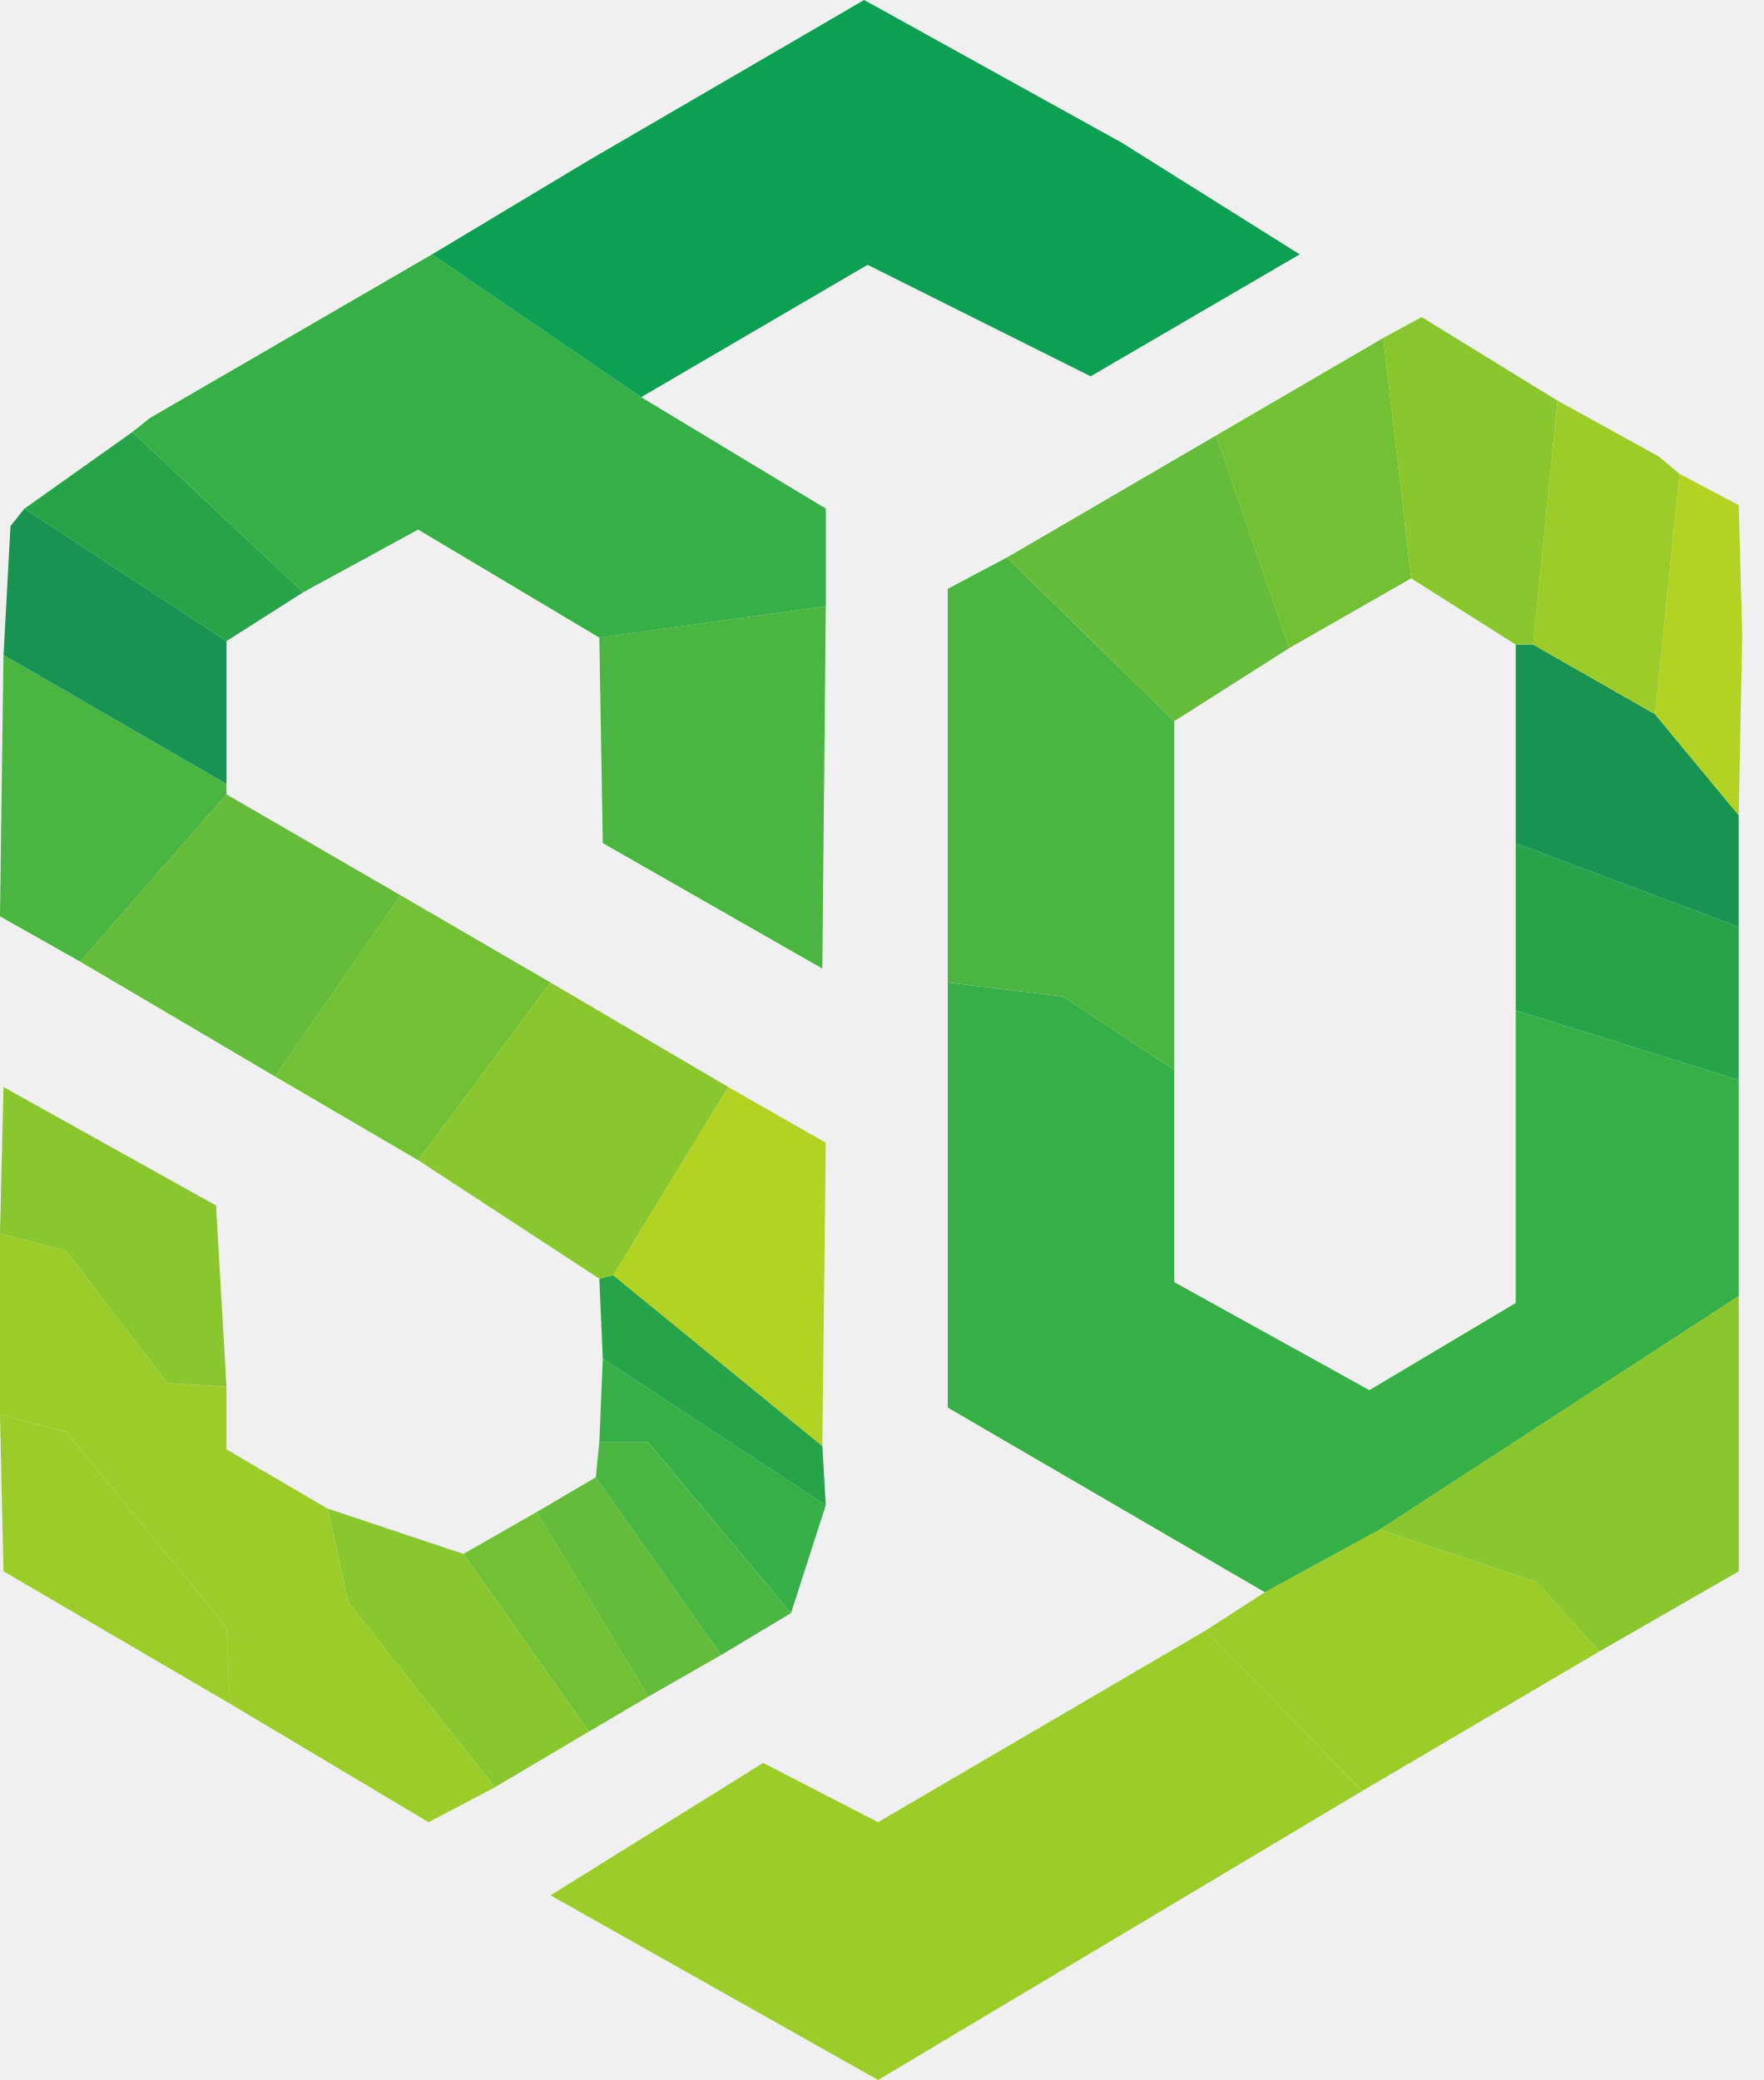
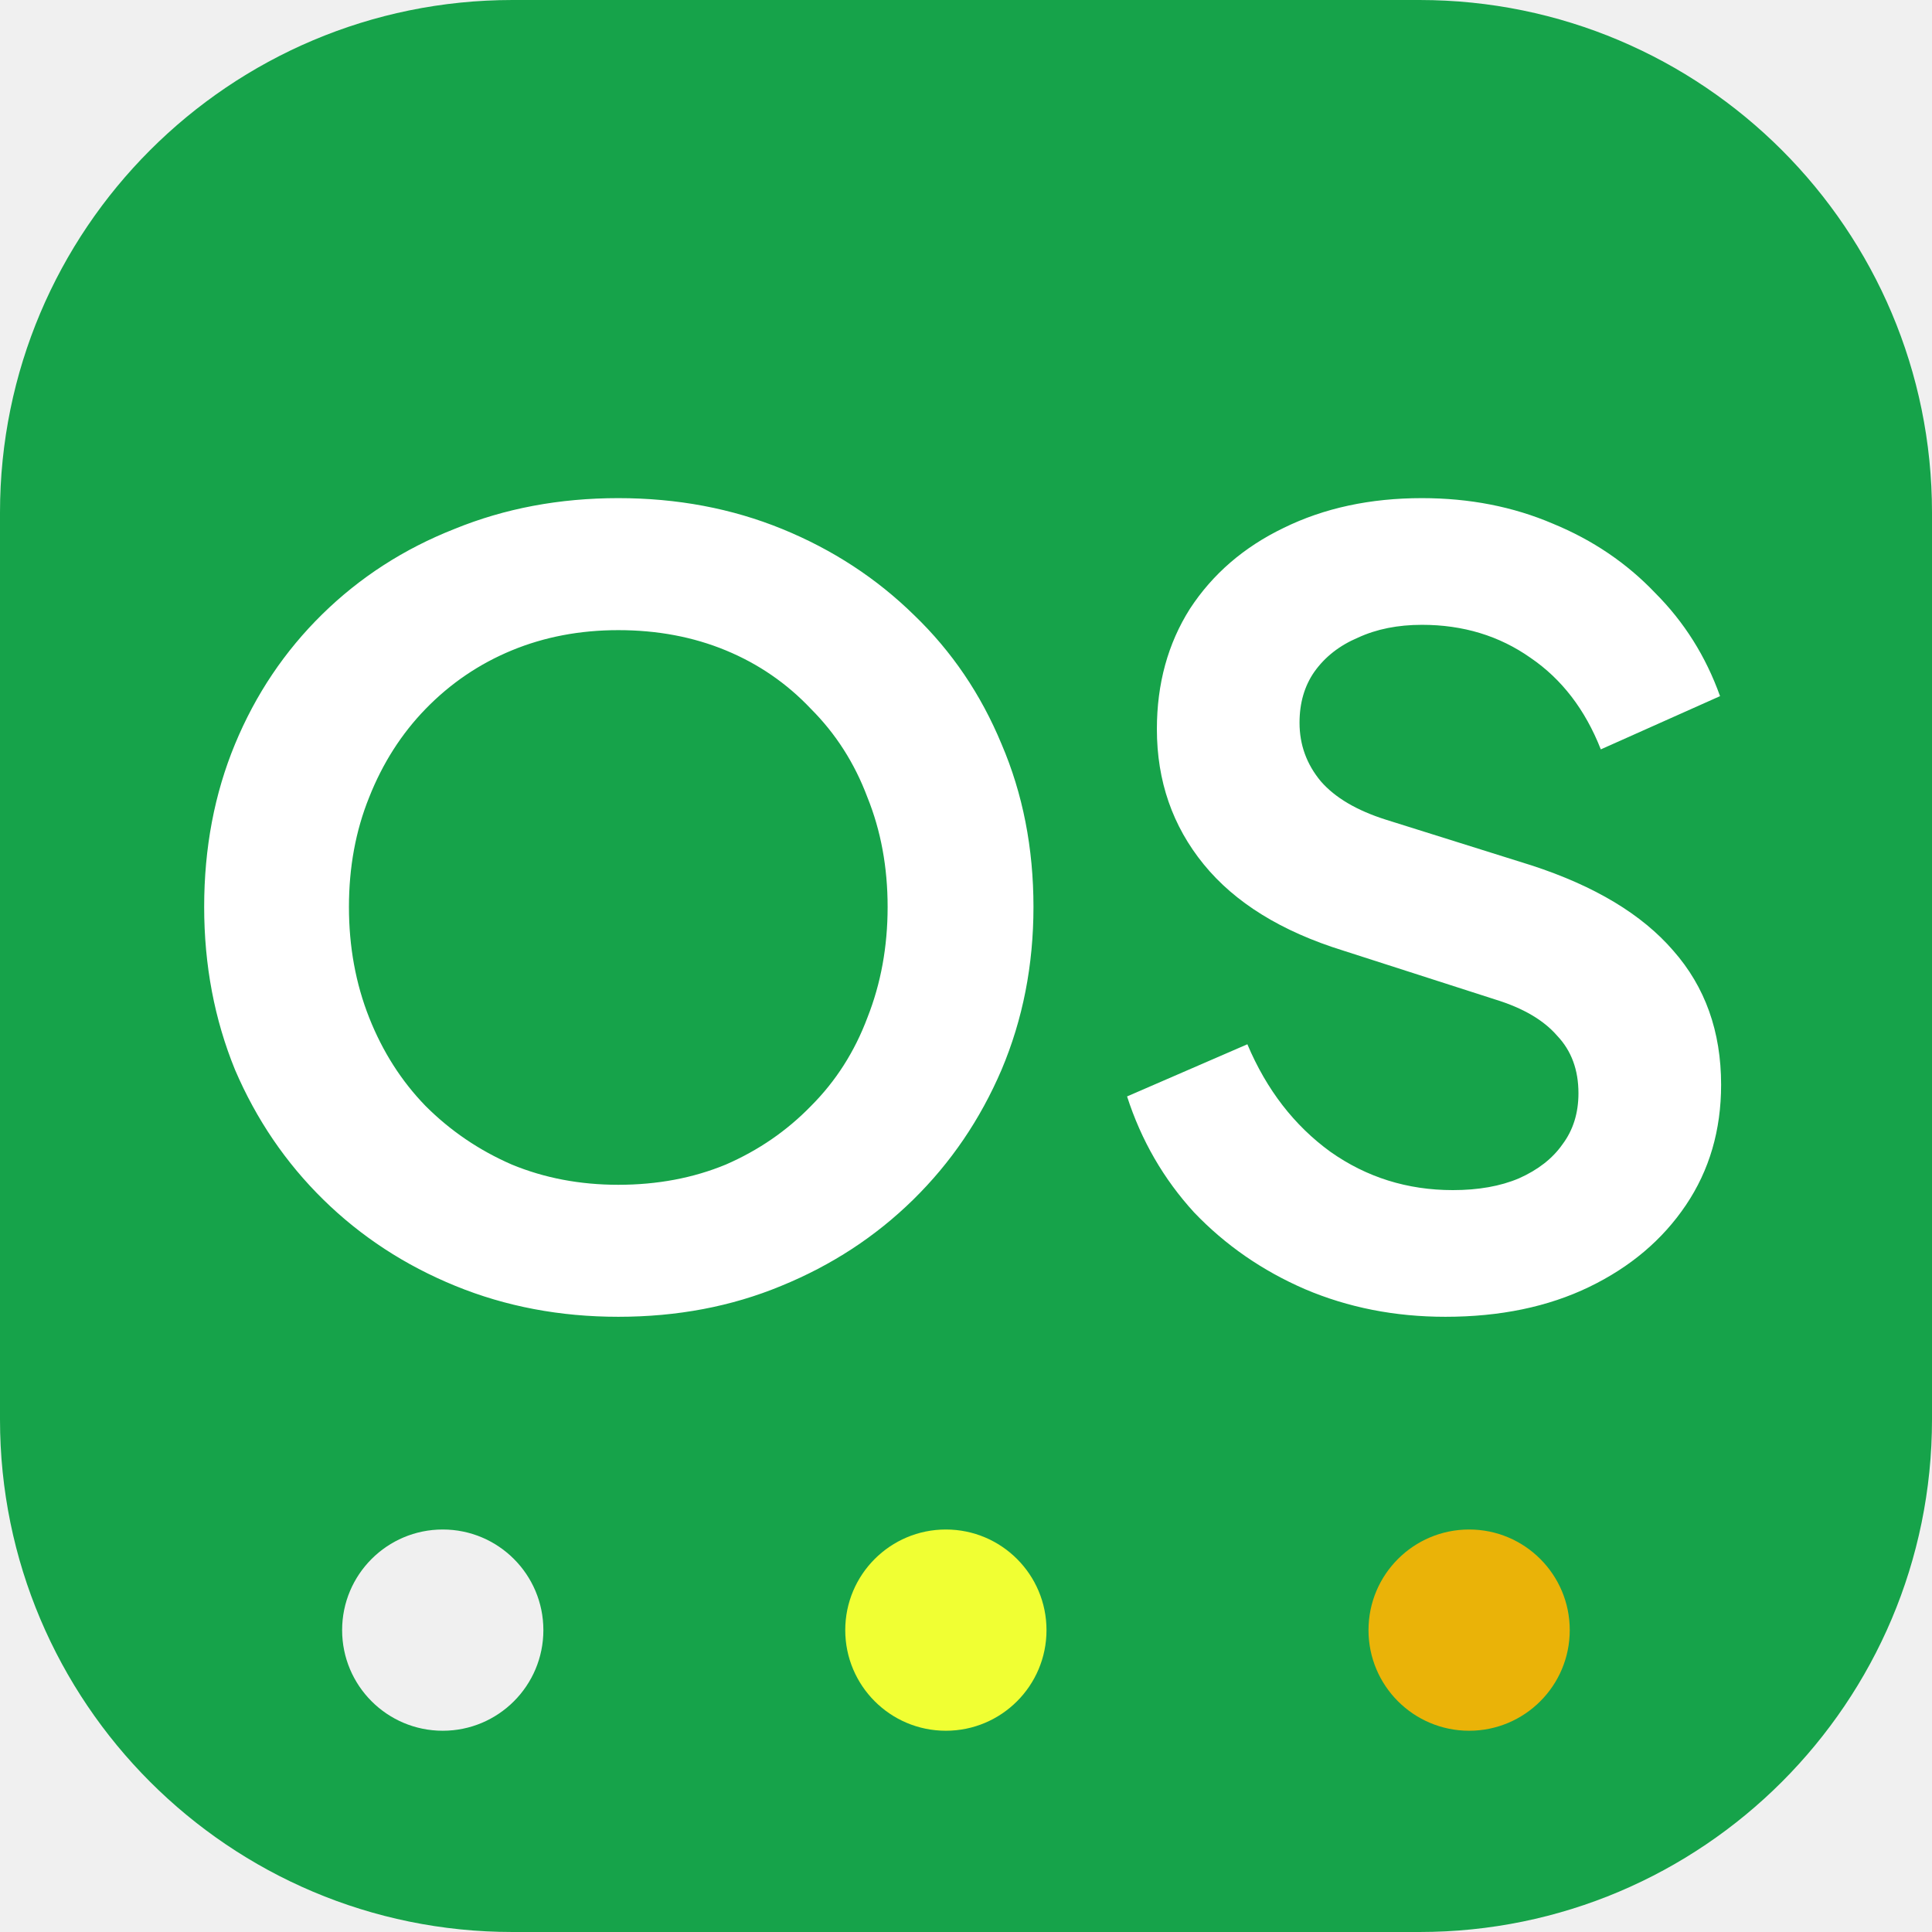
- <svg xmlns="http://www.w3.org/2000/svg" viewBox="0 0 39 46">
-   <path d="M19.417 46L30.127 39.605L26.66 36.06L19.417 40.298L16.875 38.988L12.174 41.916L19.417 46Z" fill="#9CCC29" />
-   <path d="M30.513 33.826L27.97 35.213L26.66 36.06L30.128 39.605L35.367 36.523L33.98 34.981L30.513 33.826Z" fill="#9CCC29" />
-   <path d="M11.866 33.44L10.248 34.365L13.022 38.295L14.332 37.524L11.866 33.44Z" fill="#72C034" />
-   <path d="M7.705 35.444L10.942 39.527L13.022 38.295L10.248 34.365L7.243 33.363L7.705 35.444Z" fill="#8AC72E" />
-   <path d="M13.176 32.67L11.866 33.441L14.332 37.524L15.95 36.6L13.176 32.67Z" fill="#65BC3A" />
-   <path d="M13.252 31.9L13.175 32.67L15.949 36.6L17.49 35.675L14.331 31.9H13.252Z" fill="#4AB540" />
-   <path d="M0.077 34.75L5.085 37.678L5.008 35.983L1.464 31.668L0 31.283L0.077 34.75Z" fill="#9CCC29" />
-   <path d="M13.33 30.05L13.253 31.899H14.332L17.491 35.675L18.261 33.286L13.33 30.05Z" fill="#36B046" />
-   <path d="M38.45 28.664L30.513 33.826L33.98 34.982L35.367 36.523L38.45 34.751V28.664Z" fill="#8AC72E" />
-   <path d="M13.561 28.201L13.253 28.278L13.33 30.05L18.261 33.287L18.184 31.977L13.561 28.201Z" fill="#27A34A" />
-   <path d="M0 27.276V31.283L1.464 31.668L5.008 35.983L5.085 37.678L9.477 40.298L10.941 39.528L7.705 35.444L7.243 33.364L5.008 32.054V30.667L3.698 30.59L1.464 27.662L0 27.276Z" fill="#9CCC29" />
-   <path d="M16.104 24.04L13.561 28.201L18.184 31.976L18.261 25.273L16.104 24.04Z" fill="#B3D324" />
-   <path d="M0.077 24.04L0 27.276L1.464 27.662L3.698 30.59L5.008 30.666L4.777 26.66L0.077 24.04Z" fill="#8AC72E" />
-   <path d="M20.958 31.129L27.97 35.213L30.512 33.826L38.449 28.663V23.886L33.517 22.345V28.817L30.281 30.744L25.966 28.355V23.655L23.501 22.037L20.958 21.729V31.129Z" fill="#36B046" />
-   <path d="M12.174 21.729L9.246 25.658L13.253 28.278L13.561 28.201L16.104 24.04L12.174 21.729Z" fill="#8AC72E" />
-   <path d="M8.861 19.802L6.087 23.809L9.246 25.658L12.174 21.729L8.861 19.802Z" fill="#72C034" />
-   <path d="M33.518 18.647V22.345L38.449 23.886V20.496L33.518 18.647Z" fill="#27A34A" />
-   <path d="M5.008 17.568L1.772 21.266L6.087 23.809L8.861 19.802L5.008 17.568Z" fill="#65BC3A" />
-   <path d="M0 20.265L1.772 21.266L5.008 17.568V17.337L0.077 14.486L0 20.265Z" fill="#4AB540" />
-   <path d="M33.903 14.255H33.518V18.647L38.449 20.496V18.03L36.6 15.796L33.903 14.255Z" fill="#189352" />
-   <path d="M18.261 13.407L13.253 14.1L13.33 18.646L18.184 21.42L18.261 13.407Z" fill="#4AB540" />
-   <path d="M20.958 13.022V21.729L23.501 22.037L25.966 23.655V15.95L22.268 12.328L20.958 13.022Z" fill="#4AB540" />
-   <path d="M0.54 11.249L0.232 11.635L0.078 14.486L5.009 17.337V14.178L0.54 11.249Z" fill="#189352" />
-   <path d="M37.139 10.479L36.6 15.796L38.449 18.03L38.526 14.023L38.449 11.172L37.139 10.479Z" fill="#B3D324" />
-   <path d="M26.892 9.631L22.269 12.328L25.967 15.95L28.51 14.332L26.892 9.631Z" fill="#65BC3A" />
-   <path d="M2.928 9.554L0.54 11.25L5.009 14.178L6.704 13.099L2.928 9.554Z" fill="#27A34A" />
-   <path d="M34.443 8.861L33.903 14.255L36.6 15.796L37.139 10.479L36.677 10.094L34.443 8.861Z" fill="#9CCC29" />
-   <path d="M30.59 7.474L26.891 9.631L28.509 14.332L31.206 12.79L30.59 7.474Z" fill="#72C034" />
-   <path d="M31.437 7.012L30.589 7.474L31.206 12.791L33.517 14.255H33.903L34.442 8.861L31.437 7.012Z" fill="#8AC72E" />
-   <path d="M9.555 5.625L3.313 9.246L2.928 9.554L6.704 13.099L9.246 11.712L13.253 14.101L18.262 13.407V11.249L14.178 8.784L9.555 5.625Z" fill="#36B046" />
-   <path d="M19.109 0L13.022 3.544L9.555 5.625L14.178 8.784L19.186 5.856L24.117 8.322L28.741 5.625L24.811 3.159L19.109 0Z" fill="#0D9F52" />
+ <svg xmlns="http://www.w3.org/2000/svg" width="192" height="192" viewBox="0 0 192 192" fill="none">
+   <path d="M141.062 0C169.194 0 192 22.806 192 50.938V141.062C192 169.194 169.194 192 141.062 192H50.938C22.806 192 0 169.194 0 141.062V50.938C0 22.806 22.806 0 50.938 0H141.062ZM44 152C38.477 152 34 156.477 34 162C34 167.523 38.477 172 44 172C49.523 172 54 167.523 54 162C54 156.477 49.523 152 44 152Z" fill="#16A34A" />
+   <path d="M61.444 130.861C55.661 130.861 50.265 129.839 45.258 127.793C40.25 125.748 35.877 122.891 32.139 119.224C28.401 115.556 25.474 111.254 23.358 106.317C21.312 101.309 20.29 95.913 20.29 90.13C20.29 84.276 21.312 78.88 23.358 73.943C25.403 69.006 28.295 64.704 32.033 61.036C35.771 57.368 40.144 54.547 45.152 52.572C50.16 50.527 55.59 49.504 61.444 49.504C67.299 49.504 72.729 50.527 77.737 52.572C82.745 54.618 87.118 57.474 90.856 61.142C94.594 64.739 97.486 69.006 99.531 73.943C101.647 78.88 102.705 84.276 102.705 90.13C102.705 95.913 101.647 101.309 99.531 106.317C97.415 111.254 94.488 115.556 90.75 119.224C87.012 122.891 82.639 125.748 77.631 127.793C72.694 129.839 67.299 130.861 61.444 130.861ZM61.444 117.743C65.324 117.743 68.885 117.073 72.13 115.733C75.374 114.322 78.195 112.382 80.594 109.914C83.062 107.445 84.931 104.518 86.201 101.133C87.541 97.747 88.211 94.08 88.211 90.13C88.211 86.18 87.541 82.548 86.201 79.233C84.931 75.847 83.062 72.921 80.594 70.452C78.195 67.913 75.374 65.973 72.13 64.633C68.885 63.293 65.324 62.623 61.444 62.623C57.636 62.623 54.109 63.293 50.865 64.633C47.62 65.973 44.764 67.913 42.295 70.452C39.897 72.921 38.028 75.847 36.688 79.233C35.348 82.548 34.678 86.18 34.678 90.13C34.678 94.08 35.348 97.747 36.688 101.133C38.028 104.518 39.897 107.445 42.295 109.914C44.764 112.382 47.62 114.322 50.865 115.733C54.109 117.073 57.636 117.743 61.444 117.743ZM143.64 130.861C138.633 130.861 133.978 129.945 129.675 128.111C125.444 126.277 121.776 123.738 118.673 120.493C115.64 117.178 113.418 113.335 112.007 108.962L123.962 103.778C125.867 108.292 128.617 111.853 132.214 114.463C135.812 117.002 139.867 118.272 144.381 118.272C146.92 118.272 149.107 117.884 150.94 117.108C152.845 116.262 154.291 115.133 155.278 113.722C156.336 112.312 156.865 110.619 156.865 108.644C156.865 106.317 156.16 104.412 154.749 102.931C153.409 101.38 151.364 100.181 148.613 99.334L133.484 94.468C127.348 92.563 122.728 89.707 119.625 85.898C116.521 82.09 114.97 77.611 114.97 72.462C114.97 67.948 116.063 63.963 118.249 60.507C120.506 57.051 123.61 54.371 127.559 52.467C131.58 50.492 136.164 49.504 141.313 49.504C146.038 49.504 150.376 50.351 154.326 52.043C158.275 53.666 161.661 55.958 164.482 58.92C167.374 61.812 169.525 65.233 170.936 69.182L159.087 74.472C157.535 70.522 155.207 67.49 152.104 65.374C149.001 63.187 145.404 62.094 141.313 62.094C138.915 62.094 136.799 62.517 134.965 63.364C133.131 64.139 131.685 65.268 130.628 66.749C129.64 68.16 129.146 69.852 129.146 71.827C129.146 74.014 129.852 75.953 131.262 77.646C132.673 79.268 134.824 80.538 137.716 81.455L152.21 86.004C158.487 88.049 163.177 90.871 166.281 94.468C169.455 98.065 171.042 102.508 171.042 107.798C171.042 112.312 169.878 116.297 167.55 119.753C165.223 123.209 162.014 125.924 157.923 127.899C153.832 129.874 149.071 130.861 143.64 130.861Z" fill="white" />
+   <circle cx="94" cy="162" r="10" fill="#F0FF33" />
+   <circle cx="146" cy="162" r="10" fill="#EAB308" />
</svg>
